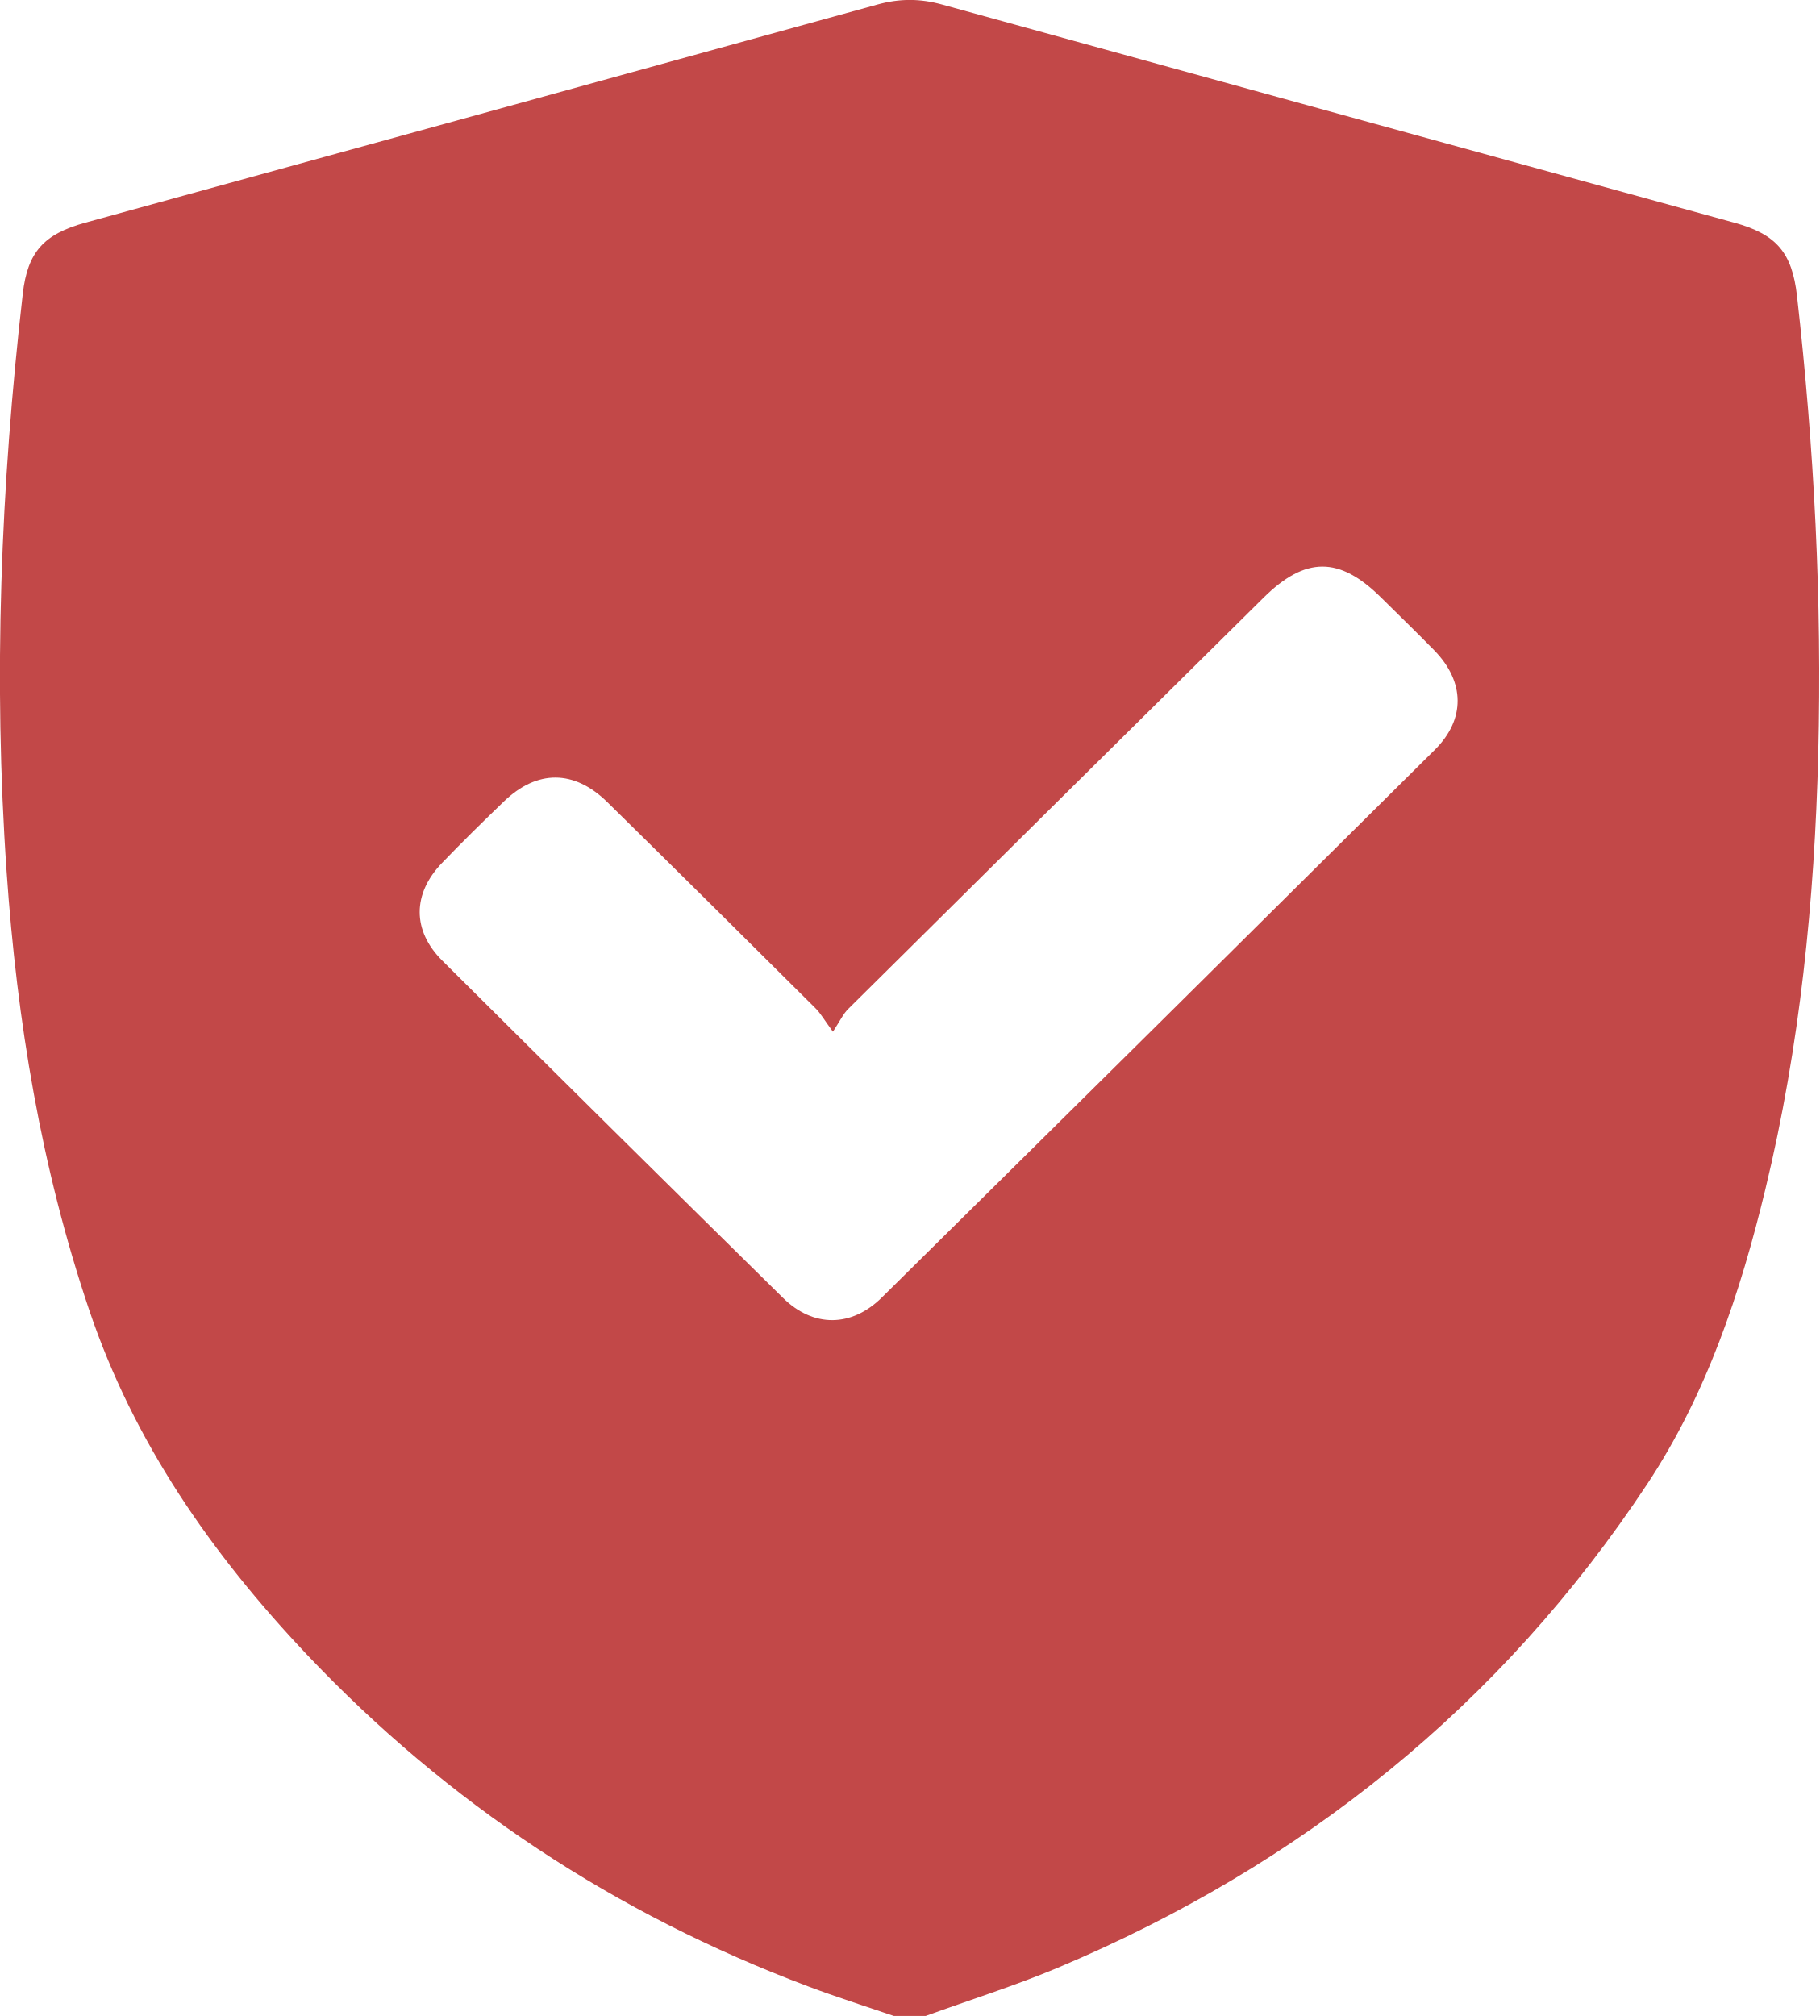
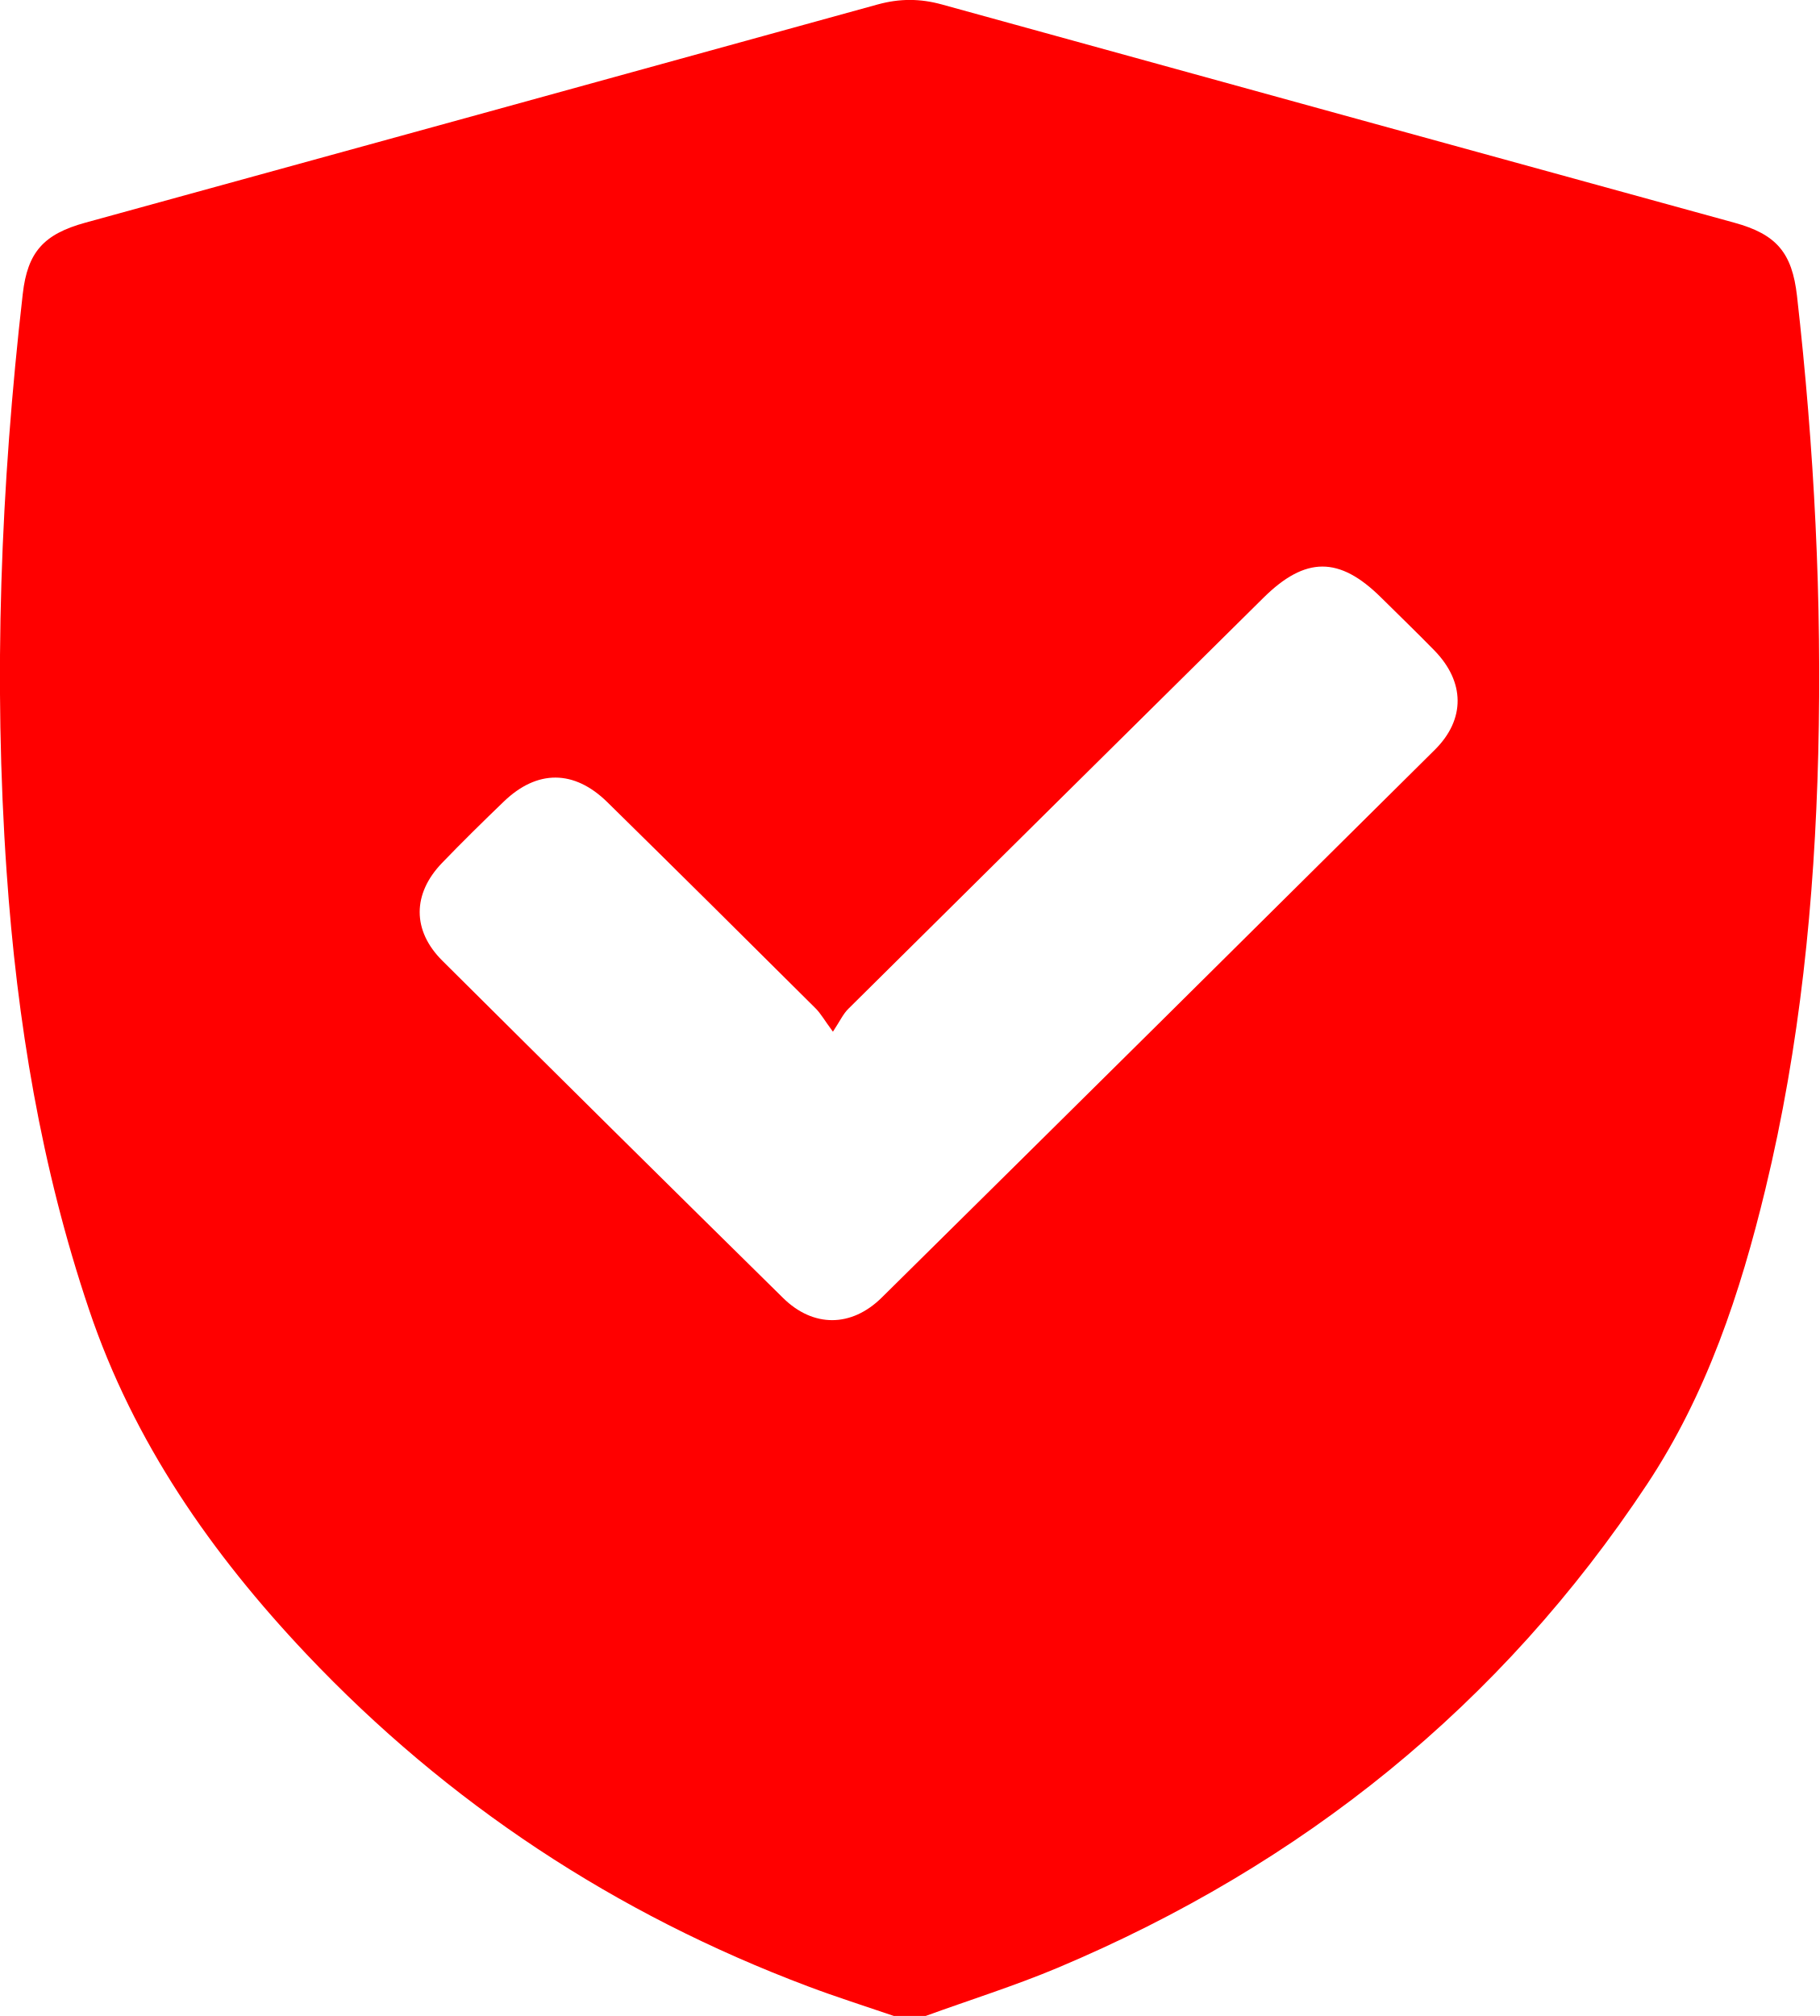
<svg xmlns="http://www.w3.org/2000/svg" width="37" height="41" viewBox="0 0 37 41" fill="none">
-   <path d="M18.826 40.999C18.611 40.999 18.394 40.999 18.179 40.999C17.596 40.8 17.008 40.614 16.433 40.397C12.512 38.921 9.106 36.675 6.236 33.644C4.301 31.597 2.72 29.331 1.813 26.64C0.836 23.747 0.345 20.764 0.135 17.735C-0.139 13.808 0.015 9.887 0.463 5.977C0.56 5.127 0.888 4.762 1.734 4.529C7.107 3.051 12.478 1.575 17.849 0.091C18.295 -0.032 18.711 -0.032 19.156 0.091C24.527 1.575 29.9 3.051 35.272 4.529C36.129 4.764 36.447 5.138 36.547 6.018C36.898 9.114 37.058 12.218 36.979 15.335C36.904 18.317 36.608 21.273 35.905 24.181C35.394 26.295 34.713 28.348 33.503 30.178C30.529 34.674 26.492 37.923 21.508 40.021C20.633 40.388 19.721 40.674 18.826 40.999ZM16.94 20.982C16.764 20.744 16.691 20.61 16.587 20.507C15.178 19.105 13.769 17.706 12.351 16.313C11.675 15.65 10.924 15.65 10.248 16.3C9.823 16.709 9.4 17.124 8.991 17.549C8.385 18.178 8.38 18.926 8.998 19.54C11.3 21.83 13.609 24.116 15.925 26.396C16.54 27.003 17.318 26.998 17.935 26.387C21.689 22.679 25.436 18.966 29.181 15.249C29.808 14.627 29.794 13.866 29.172 13.228C28.815 12.863 28.449 12.509 28.087 12.151C27.239 11.311 26.549 11.313 25.696 12.157C22.881 14.943 20.065 17.728 17.254 20.516C17.15 20.617 17.087 20.758 16.94 20.982Z" fill="#C24848" />
+   <path d="M18.826 40.999C18.611 40.999 18.394 40.999 18.179 40.999C17.596 40.8 17.008 40.614 16.433 40.397C12.512 38.921 9.106 36.675 6.236 33.644C4.301 31.597 2.72 29.331 1.813 26.64C0.836 23.747 0.345 20.764 0.135 17.735C-0.139 13.808 0.015 9.887 0.463 5.977C0.56 5.127 0.888 4.762 1.734 4.529C7.107 3.051 12.478 1.575 17.849 0.091C18.295 -0.032 18.711 -0.032 19.156 0.091C24.527 1.575 29.9 3.051 35.272 4.529C36.129 4.764 36.447 5.138 36.547 6.018C36.898 9.114 37.058 12.218 36.979 15.335C36.904 18.317 36.608 21.273 35.905 24.181C35.394 26.295 34.713 28.348 33.503 30.178C30.529 34.674 26.492 37.923 21.508 40.021C20.633 40.388 19.721 40.674 18.826 40.999ZM16.94 20.982C16.764 20.744 16.691 20.61 16.587 20.507C15.178 19.105 13.769 17.706 12.351 16.313C11.675 15.65 10.924 15.65 10.248 16.3C9.823 16.709 9.4 17.124 8.991 17.549C8.385 18.178 8.38 18.926 8.998 19.54C11.3 21.83 13.609 24.116 15.925 26.396C16.54 27.003 17.318 26.998 17.935 26.387C21.689 22.679 25.436 18.966 29.181 15.249C29.808 14.627 29.794 13.866 29.172 13.228C28.815 12.863 28.449 12.509 28.087 12.151C27.239 11.311 26.549 11.313 25.696 12.157C22.881 14.943 20.065 17.728 17.254 20.516C17.15 20.617 17.087 20.758 16.94 20.982Z" fill="#FF0000" />
</svg>
